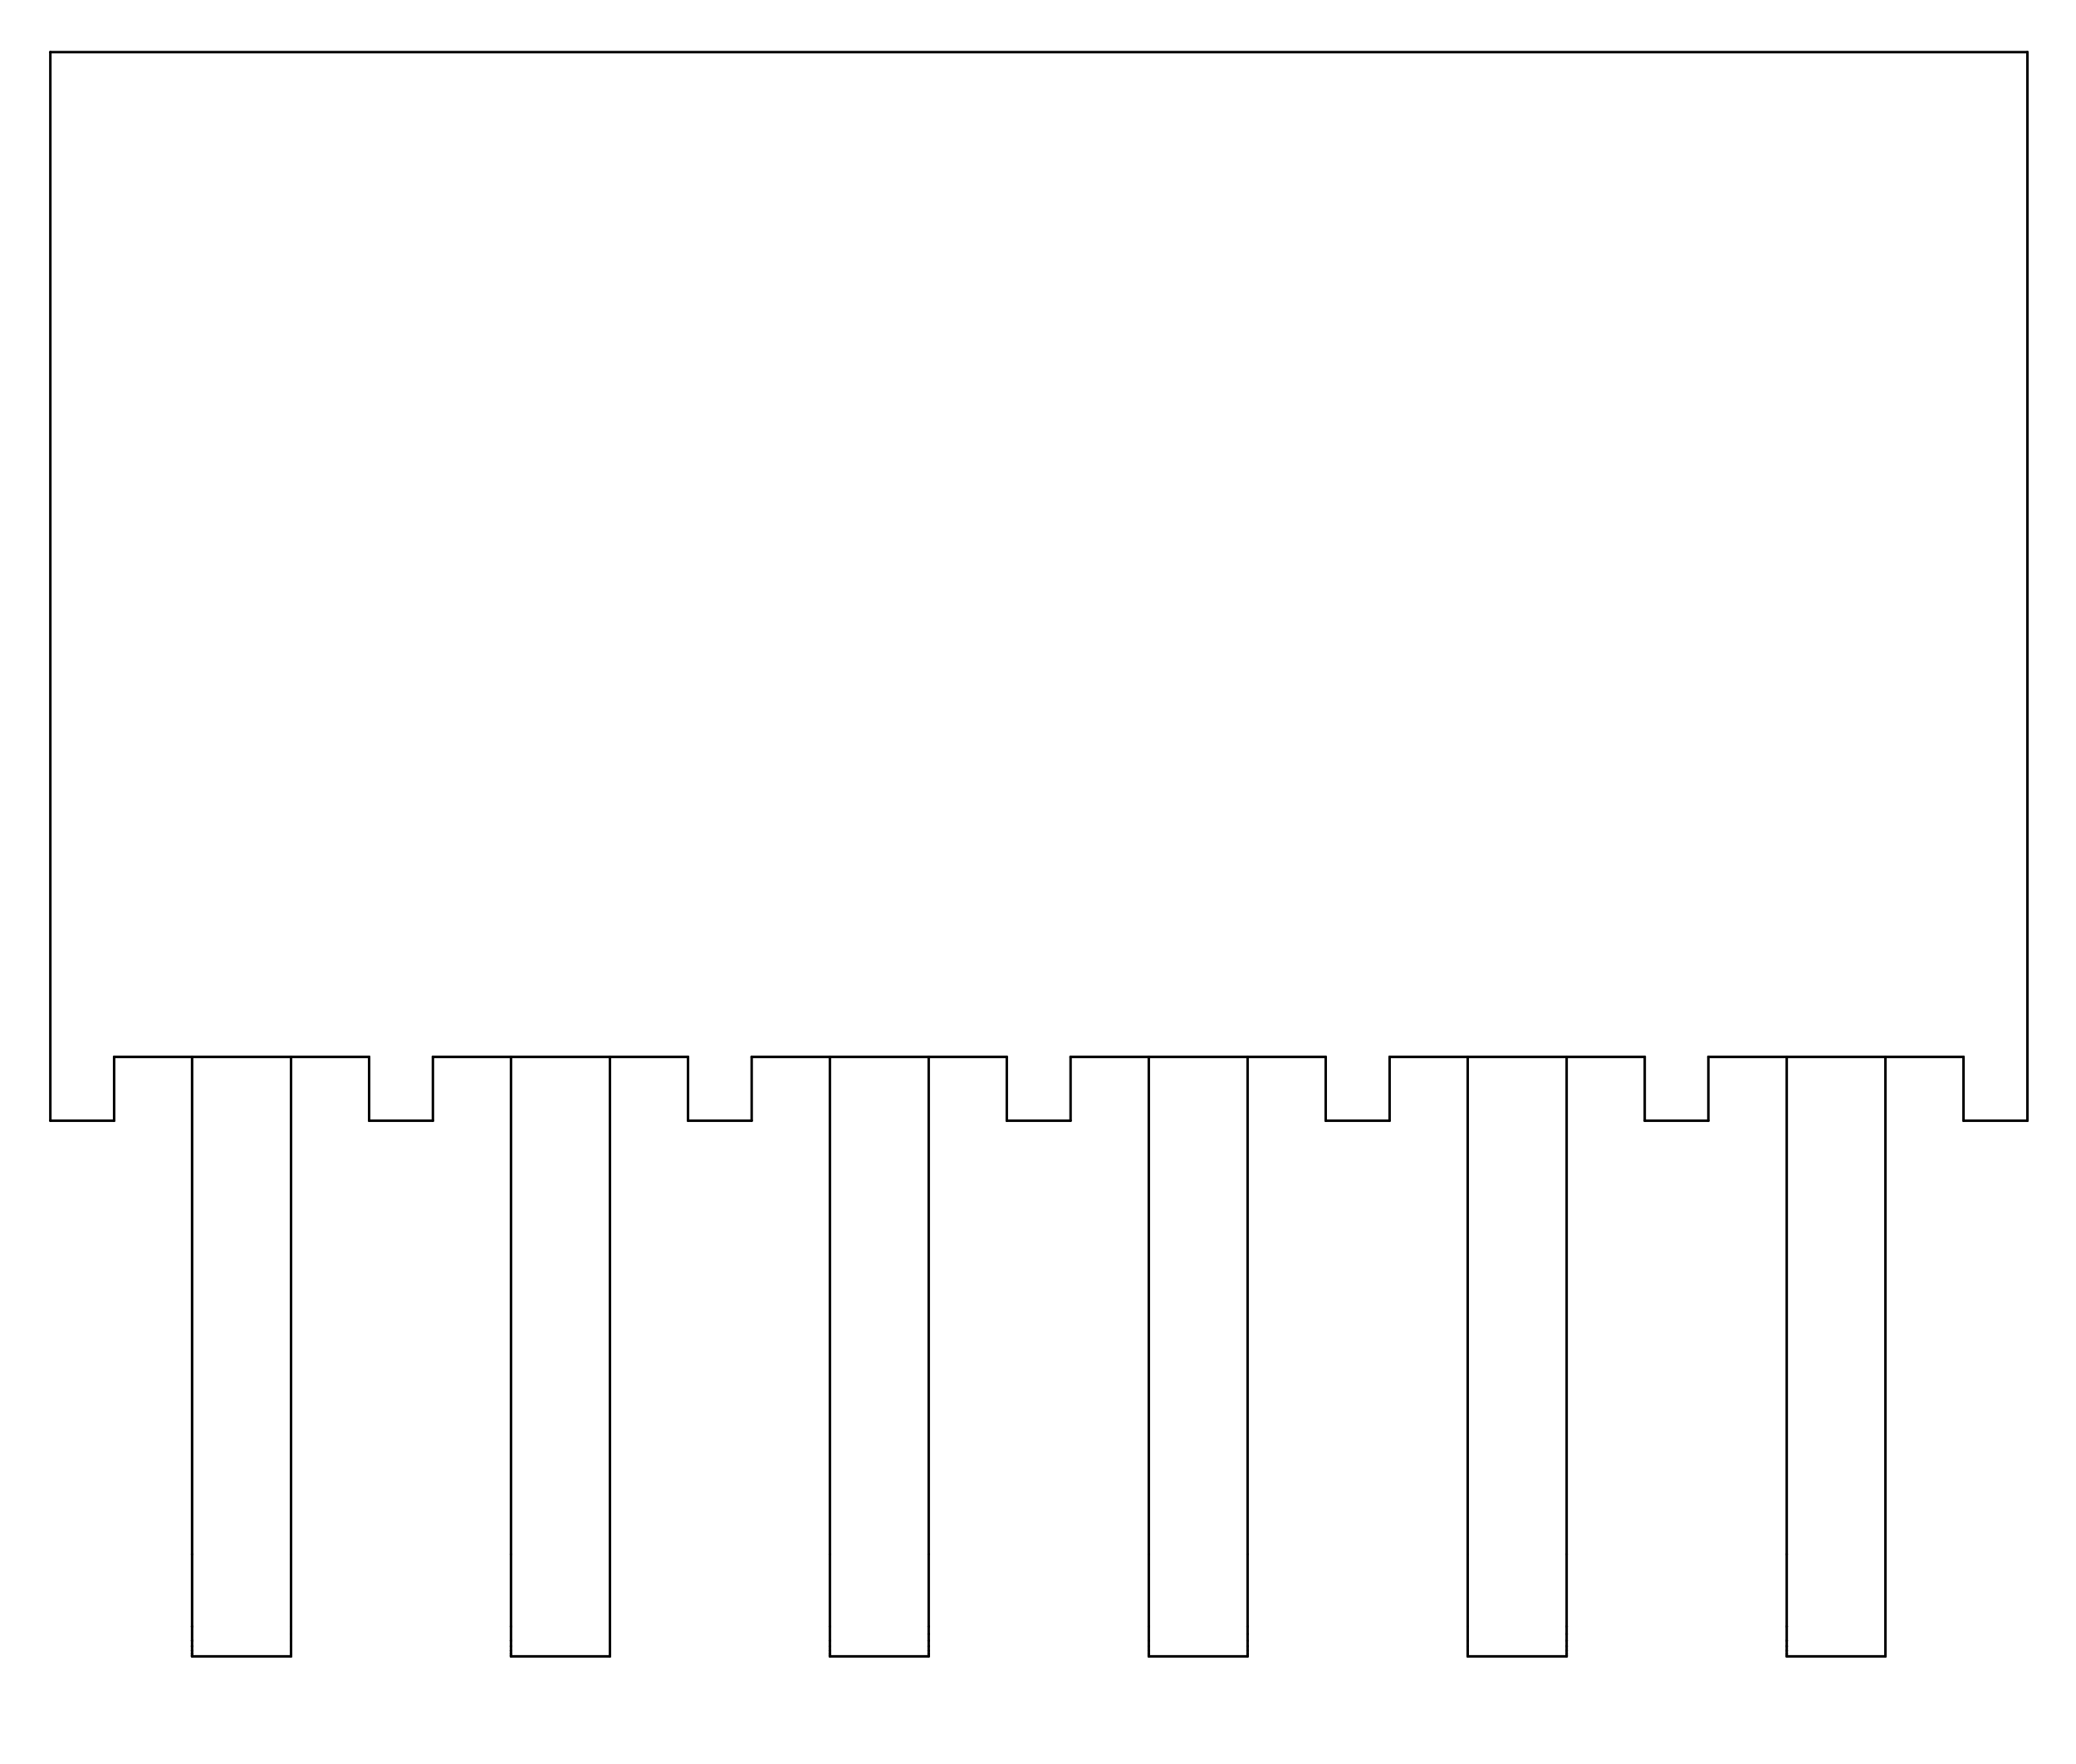
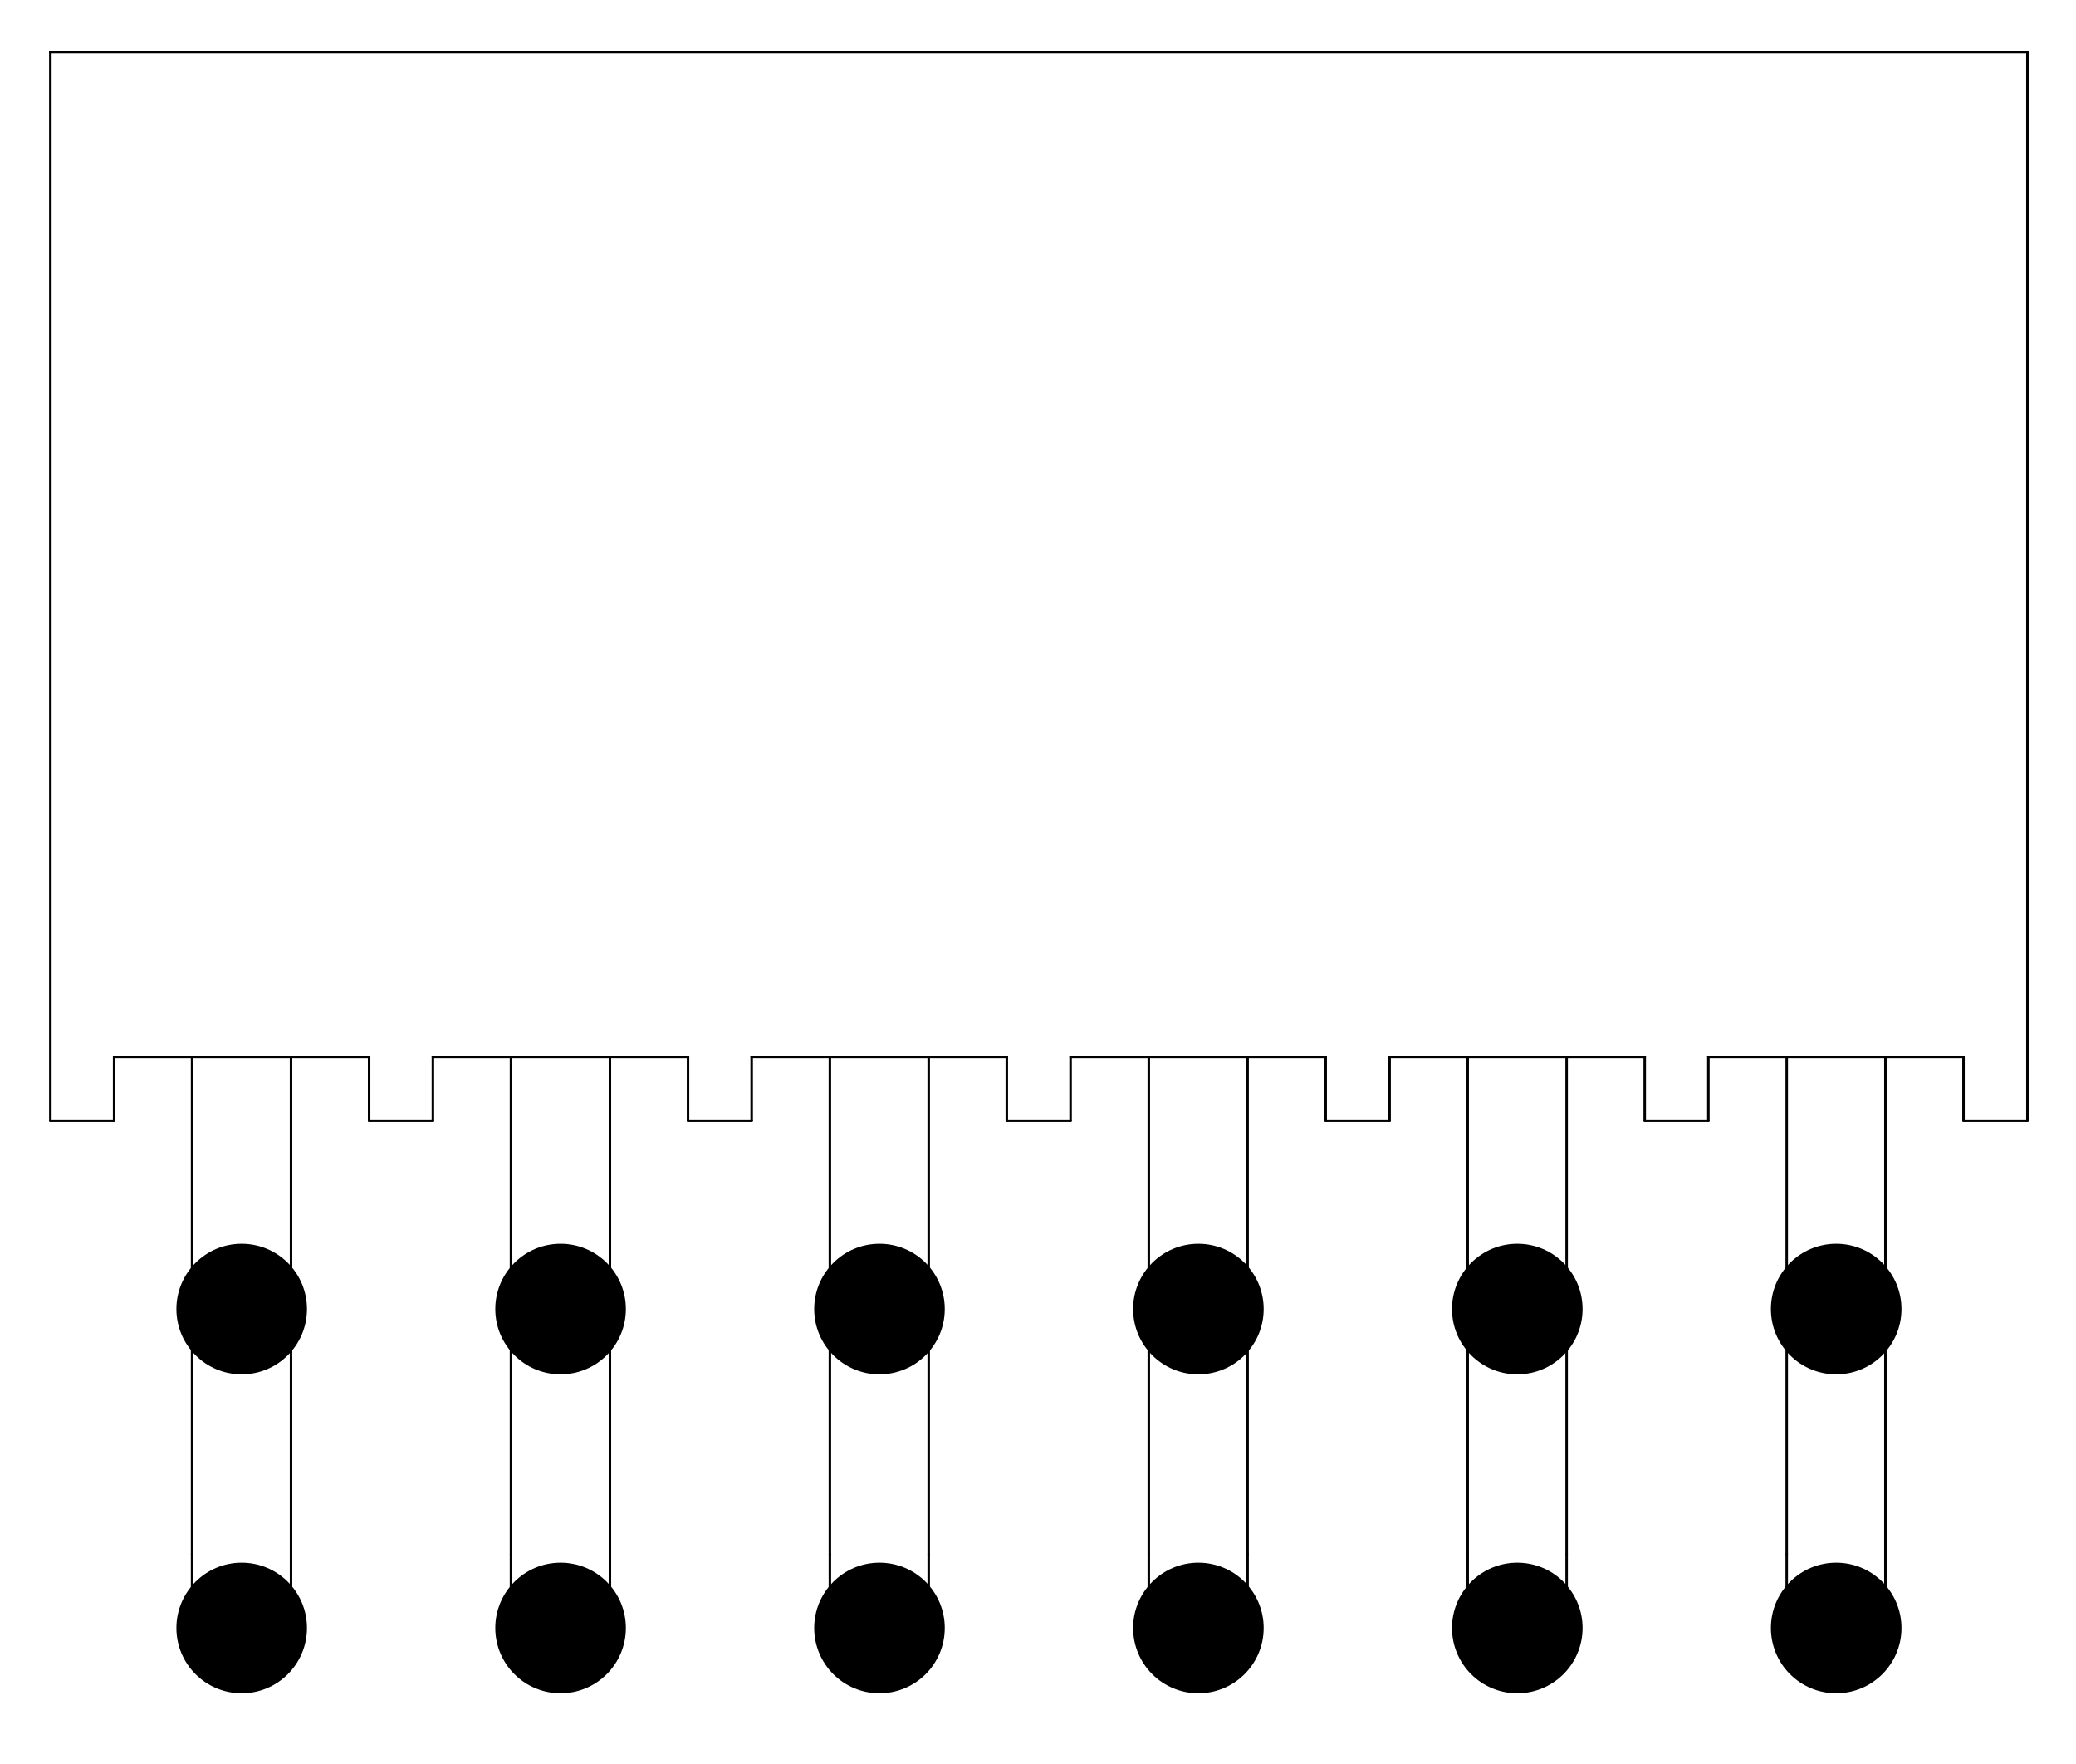
<svg xmlns="http://www.w3.org/2000/svg" version="1.1" width="16.535mm" height="14.046mm" viewBox="0 0 16.535 14.046">
  <g style="fill:#000000; fill-opacity:1;stroke:#000000; stroke-opacity:1; stroke-linecap:round; stroke-linejoin:round;" transform="translate(0 0) scale(1 1)">
</g>
  <g style="fill:none;  stroke:#000000; stroke-width:0.02; stroke-opacity:1;  stroke-linecap:round; stroke-linejoin:round;">
    <path d="M0.401 0.415 L0.401 8.925 " />
    <path d="M0.401 0.415 L16.148 0.415 " />
    <path d="M0.401 8.925 L0.909 8.925 " />
    <path d="M0.909 8.417 L0.909 8.925 " />
    <path d="M1.53 12.378 L1.53 8.417 " />
    <path d="M1.53 12.953 L1.53 12.378 " />
  </g>
  <g style="fill:#000000; fill-opacity:1; stroke:none;">
    <circle cx="1.53" cy="12.953" r="0.01" />
  </g>
  <g style="fill:none;  stroke:#000000; stroke-width:0.02; stroke-opacity:1;  stroke-linecap:round; stroke-linejoin:round;">
    <path d="M1.53 13.066 L1.53 12.953 " />
  </g>
  <g style="fill:#000000; fill-opacity:1; stroke:none;">
    <circle cx="1.53" cy="13.066" r="0.01" />
  </g>
  <g style="fill:none;  stroke:#000000; stroke-width:0.02; stroke-opacity:1;  stroke-linecap:round; stroke-linejoin:round;">
    <path d="M1.53 13.11 L1.53 13.066 " />
  </g>
  <g style="fill:#000000; fill-opacity:1; stroke:none;">
    <circle cx="1.53" cy="13.11" r="0.01" />
  </g>
  <g style="fill:none;  stroke:#000000; stroke-width:0.02; stroke-opacity:1;  stroke-linecap:round; stroke-linejoin:round;">
    <path d="M1.53 13.146 L1.53 13.11 " />
  </g>
  <g style="fill:#000000; fill-opacity:1; stroke:none;">
    <circle cx="1.53" cy="13.146" r="0.01" />
  </g>
  <g style="fill:none;  stroke:#000000; stroke-width:0.02; stroke-opacity:1;  stroke-linecap:round; stroke-linejoin:round;">
    <path d="M1.53 13.17 L1.53 13.146 " />
  </g>
  <g style="fill:#000000; fill-opacity:1; stroke:none;">
    <circle cx="1.53" cy="13.17" r="0.01" />
  </g>
  <g style="fill:none;  stroke:#000000; stroke-width:0.02; stroke-opacity:1;  stroke-linecap:round; stroke-linejoin:round;">
    <path d="M1.53 13.186 L1.53 13.17 " />
  </g>
  <g style="fill:#000000; fill-opacity:1; stroke:none;">
    <circle cx="1.53" cy="13.186" r="0.01" />
  </g>
  <g style="fill:none;  stroke:#000000; stroke-width:0.02; stroke-opacity:1;  stroke-linecap:round; stroke-linejoin:round;">
    <path d="M1.53 13.191 L1.53 13.186 " />
    <path d="M1.53 13.191 L2.318 13.191 " />
    <path d="M2.318 8.417 L2.318 12.378 " />
    <path d="M2.318 12.378 L2.318 12.953 " />
  </g>
  <g style="fill:#000000; fill-opacity:1; stroke:none;">
    <circle cx="2.318" cy="12.953" r="0.01" />
  </g>
  <g style="fill:none;  stroke:#000000; stroke-width:0.02; stroke-opacity:1;  stroke-linecap:round; stroke-linejoin:round;">
    <path d="M2.318 12.953 L2.318 13.013 " />
  </g>
  <g style="fill:#000000; fill-opacity:1; stroke:none;">
    <circle cx="2.318" cy="13.013" r="0.01" />
  </g>
  <g style="fill:none;  stroke:#000000; stroke-width:0.02; stroke-opacity:1;  stroke-linecap:round; stroke-linejoin:round;">
    <path d="M2.318 13.013 L2.318 13.066 " />
  </g>
  <g style="fill:#000000; fill-opacity:1; stroke:none;">
    <circle cx="2.318" cy="13.066" r="0.01" />
  </g>
  <g style="fill:none;  stroke:#000000; stroke-width:0.02; stroke-opacity:1;  stroke-linecap:round; stroke-linejoin:round;">
    <path d="M2.318 13.066 L2.318 13.11 " />
  </g>
  <g style="fill:#000000; fill-opacity:1; stroke:none;">
    <circle cx="2.318" cy="13.11" r="0.01" />
  </g>
  <g style="fill:none;  stroke:#000000; stroke-width:0.02; stroke-opacity:1;  stroke-linecap:round; stroke-linejoin:round;">
    <path d="M2.318 13.11 L2.318 13.146 " />
  </g>
  <g style="fill:#000000; fill-opacity:1; stroke:none;">
    <circle cx="2.318" cy="13.146" r="0.01" />
  </g>
  <g style="fill:none;  stroke:#000000; stroke-width:0.02; stroke-opacity:1;  stroke-linecap:round; stroke-linejoin:round;">
    <path d="M2.318 13.146 L2.318 13.17 " />
  </g>
  <g style="fill:#000000; fill-opacity:1; stroke:none;">
    <circle cx="2.318" cy="13.17" r="0.01" />
  </g>
  <g style="fill:none;  stroke:#000000; stroke-width:0.02; stroke-opacity:1;  stroke-linecap:round; stroke-linejoin:round;">
    <path d="M2.318 13.17 L2.318 13.186 " />
  </g>
  <g style="fill:#000000; fill-opacity:1; stroke:none;">
    <circle cx="2.318" cy="13.186" r="0.01" />
  </g>
  <g style="fill:none;  stroke:#000000; stroke-width:0.02; stroke-opacity:1;  stroke-linecap:round; stroke-linejoin:round;">
    <path d="M2.318 13.186 L2.318 13.191 " />
    <path d="M2.94 8.417 L0.909 8.417 " />
    <path d="M2.94 8.925 L2.94 8.417 " />
    <path d="M2.94 8.925 L3.448 8.925 " />
    <path d="M3.448 8.417 L3.448 8.925 " />
    <path d="M4.07 12.378 L4.07 8.417 " />
    <path d="M4.07 12.953 L4.07 12.378 " />
  </g>
  <g style="fill:#000000; fill-opacity:1; stroke:none;">
    <circle cx="4.07" cy="12.953" r="0.01" />
  </g>
  <g style="fill:none;  stroke:#000000; stroke-width:0.02; stroke-opacity:1;  stroke-linecap:round; stroke-linejoin:round;">
    <path d="M4.07 13.066 L4.07 12.953 " />
  </g>
  <g style="fill:#000000; fill-opacity:1; stroke:none;">
    <circle cx="4.07" cy="13.066" r="0.01" />
  </g>
  <g style="fill:none;  stroke:#000000; stroke-width:0.02; stroke-opacity:1;  stroke-linecap:round; stroke-linejoin:round;">
    <path d="M4.07 13.11 L4.07 13.066 " />
  </g>
  <g style="fill:#000000; fill-opacity:1; stroke:none;">
    <circle cx="4.07" cy="13.11" r="0.01" />
  </g>
  <g style="fill:none;  stroke:#000000; stroke-width:0.02; stroke-opacity:1;  stroke-linecap:round; stroke-linejoin:round;">
    <path d="M4.07 13.146 L4.07 13.11 " />
  </g>
  <g style="fill:#000000; fill-opacity:1; stroke:none;">
    <circle cx="4.07" cy="13.146" r="0.01" />
  </g>
  <g style="fill:none;  stroke:#000000; stroke-width:0.02; stroke-opacity:1;  stroke-linecap:round; stroke-linejoin:round;">
    <path d="M4.07 13.17 L4.07 13.146 " />
  </g>
  <g style="fill:#000000; fill-opacity:1; stroke:none;">
    <circle cx="4.07" cy="13.17" r="0.01" />
  </g>
  <g style="fill:none;  stroke:#000000; stroke-width:0.02; stroke-opacity:1;  stroke-linecap:round; stroke-linejoin:round;">
    <path d="M4.07 13.186 L4.07 13.17 " />
  </g>
  <g style="fill:#000000; fill-opacity:1; stroke:none;">
    <circle cx="4.07" cy="13.186" r="0.01" />
  </g>
  <g style="fill:none;  stroke:#000000; stroke-width:0.02; stroke-opacity:1;  stroke-linecap:round; stroke-linejoin:round;">
    <path d="M4.07 13.191 L4.07 13.186 " />
    <path d="M4.07 13.191 L4.858 13.191 " />
    <path d="M4.858 8.417 L4.858 12.378 " />
    <path d="M4.858 12.378 L4.858 12.953 " />
  </g>
  <g style="fill:#000000; fill-opacity:1; stroke:none;">
    <circle cx="4.858" cy="12.953" r="0.01" />
  </g>
  <g style="fill:none;  stroke:#000000; stroke-width:0.02; stroke-opacity:1;  stroke-linecap:round; stroke-linejoin:round;">
    <path d="M4.858 12.953 L4.858 13.013 " />
  </g>
  <g style="fill:#000000; fill-opacity:1; stroke:none;">
    <circle cx="4.858" cy="13.013" r="0.01" />
  </g>
  <g style="fill:none;  stroke:#000000; stroke-width:0.02; stroke-opacity:1;  stroke-linecap:round; stroke-linejoin:round;">
    <path d="M4.858 13.013 L4.858 13.066 " />
  </g>
  <g style="fill:#000000; fill-opacity:1; stroke:none;">
    <circle cx="4.858" cy="13.066" r="0.01" />
  </g>
  <g style="fill:none;  stroke:#000000; stroke-width:0.02; stroke-opacity:1;  stroke-linecap:round; stroke-linejoin:round;">
    <path d="M4.858 13.066 L4.858 13.11 " />
  </g>
  <g style="fill:#000000; fill-opacity:1; stroke:none;">
    <circle cx="4.858" cy="13.11" r="0.01" />
  </g>
  <g style="fill:none;  stroke:#000000; stroke-width:0.02; stroke-opacity:1;  stroke-linecap:round; stroke-linejoin:round;">
    <path d="M4.858 13.11 L4.858 13.146 " />
  </g>
  <g style="fill:#000000; fill-opacity:1; stroke:none;">
    <circle cx="4.858" cy="13.146" r="0.01" />
  </g>
  <g style="fill:none;  stroke:#000000; stroke-width:0.02; stroke-opacity:1;  stroke-linecap:round; stroke-linejoin:round;">
    <path d="M4.858 13.146 L4.858 13.17 " />
  </g>
  <g style="fill:#000000; fill-opacity:1; stroke:none;">
    <circle cx="4.858" cy="13.17" r="0.01" />
  </g>
  <g style="fill:none;  stroke:#000000; stroke-width:0.02; stroke-opacity:1;  stroke-linecap:round; stroke-linejoin:round;">
    <path d="M4.858 13.17 L4.858 13.186 " />
  </g>
  <g style="fill:#000000; fill-opacity:1; stroke:none;">
    <circle cx="4.858" cy="13.186" r="0.01" />
  </g>
  <g style="fill:none;  stroke:#000000; stroke-width:0.02; stroke-opacity:1;  stroke-linecap:round; stroke-linejoin:round;">
    <path d="M4.858 13.186 L4.858 13.191 " />
    <path d="M5.48 8.417 L3.448 8.417 " />
    <path d="M5.48 8.925 L5.48 8.417 " />
    <path d="M5.48 8.925 L5.987 8.925 " />
    <path d="M5.987 8.417 L5.987 8.925 " />
    <path d="M6.61 12.378 L6.61 8.417 " />
    <path d="M6.61 12.953 L6.61 12.378 " />
  </g>
  <g style="fill:#000000; fill-opacity:1; stroke:none;">
    <circle cx="6.61" cy="12.953" r="0.01" />
  </g>
  <g style="fill:none;  stroke:#000000; stroke-width:0.02; stroke-opacity:1;  stroke-linecap:round; stroke-linejoin:round;">
    <path d="M6.61 13.066 L6.61 12.953 " />
  </g>
  <g style="fill:#000000; fill-opacity:1; stroke:none;">
    <circle cx="6.61" cy="13.066" r="0.01" />
  </g>
  <g style="fill:none;  stroke:#000000; stroke-width:0.02; stroke-opacity:1;  stroke-linecap:round; stroke-linejoin:round;">
    <path d="M6.61 13.11 L6.61 13.066 " />
  </g>
  <g style="fill:#000000; fill-opacity:1; stroke:none;">
    <circle cx="6.61" cy="13.11" r="0.01" />
  </g>
  <g style="fill:none;  stroke:#000000; stroke-width:0.02; stroke-opacity:1;  stroke-linecap:round; stroke-linejoin:round;">
    <path d="M6.61 13.146 L6.61 13.11 " />
  </g>
  <g style="fill:#000000; fill-opacity:1; stroke:none;">
    <circle cx="6.61" cy="13.146" r="0.01" />
  </g>
  <g style="fill:none;  stroke:#000000; stroke-width:0.02; stroke-opacity:1;  stroke-linecap:round; stroke-linejoin:round;">
    <path d="M6.61 13.17 L6.61 13.146 " />
  </g>
  <g style="fill:#000000; fill-opacity:1; stroke:none;">
    <circle cx="6.61" cy="13.17" r="0.01" />
  </g>
  <g style="fill:none;  stroke:#000000; stroke-width:0.02; stroke-opacity:1;  stroke-linecap:round; stroke-linejoin:round;">
    <path d="M6.61 13.186 L6.61 13.17 " />
  </g>
  <g style="fill:#000000; fill-opacity:1; stroke:none;">
    <circle cx="6.61" cy="13.186" r="0.01" />
  </g>
  <g style="fill:none;  stroke:#000000; stroke-width:0.02; stroke-opacity:1;  stroke-linecap:round; stroke-linejoin:round;">
    <path d="M6.61 13.191 L6.61 13.186 " />
    <path d="M6.61 13.191 L7.397 13.191 " />
    <path d="M7.397 8.417 L7.397 12.378 " />
    <path d="M7.397 12.378 L7.397 12.953 " />
  </g>
  <g style="fill:#000000; fill-opacity:1; stroke:none;">
    <circle cx="7.397" cy="12.953" r="0.01" />
  </g>
  <g style="fill:none;  stroke:#000000; stroke-width:0.02; stroke-opacity:1;  stroke-linecap:round; stroke-linejoin:round;">
    <path d="M7.397 12.953 L7.397 13.013 " />
  </g>
  <g style="fill:#000000; fill-opacity:1; stroke:none;">
    <circle cx="7.397" cy="13.013" r="0.01" />
  </g>
  <g style="fill:none;  stroke:#000000; stroke-width:0.02; stroke-opacity:1;  stroke-linecap:round; stroke-linejoin:round;">
    <path d="M7.397 13.013 L7.397 13.066 " />
  </g>
  <g style="fill:#000000; fill-opacity:1; stroke:none;">
    <circle cx="7.397" cy="13.066" r="0.01" />
  </g>
  <g style="fill:none;  stroke:#000000; stroke-width:0.02; stroke-opacity:1;  stroke-linecap:round; stroke-linejoin:round;">
    <path d="M7.397 13.066 L7.397 13.11 " />
  </g>
  <g style="fill:#000000; fill-opacity:1; stroke:none;">
    <circle cx="7.397" cy="13.11" r="0.01" />
  </g>
  <g style="fill:none;  stroke:#000000; stroke-width:0.02; stroke-opacity:1;  stroke-linecap:round; stroke-linejoin:round;">
    <path d="M7.397 13.11 L7.397 13.146 " />
  </g>
  <g style="fill:#000000; fill-opacity:1; stroke:none;">
    <circle cx="7.397" cy="13.146" r="0.01" />
  </g>
  <g style="fill:none;  stroke:#000000; stroke-width:0.02; stroke-opacity:1;  stroke-linecap:round; stroke-linejoin:round;">
    <path d="M7.397 13.146 L7.397 13.17 " />
  </g>
  <g style="fill:#000000; fill-opacity:1; stroke:none;">
    <circle cx="7.397" cy="13.17" r="0.01" />
  </g>
  <g style="fill:none;  stroke:#000000; stroke-width:0.02; stroke-opacity:1;  stroke-linecap:round; stroke-linejoin:round;">
    <path d="M7.397 13.17 L7.397 13.186 " />
  </g>
  <g style="fill:#000000; fill-opacity:1; stroke:none;">
    <circle cx="7.397" cy="13.186" r="0.01" />
  </g>
  <g style="fill:none;  stroke:#000000; stroke-width:0.02; stroke-opacity:1;  stroke-linecap:round; stroke-linejoin:round;">
    <path d="M7.397 13.186 L7.397 13.191 " />
    <path d="M8.019 8.417 L5.987 8.417 " />
    <path d="M8.019 8.925 L8.019 8.417 " />
    <path d="M8.019 8.925 L8.527 8.925 " />
    <path d="M8.527 8.417 L8.527 8.925 " />
    <path d="M9.15 12.378 L9.15 8.417 " />
    <path d="M9.15 12.953 L9.15 12.378 " />
  </g>
  <g style="fill:#000000; fill-opacity:1; stroke:none;">
    <circle cx="9.15" cy="12.953" r="0.01" />
  </g>
  <g style="fill:none;  stroke:#000000; stroke-width:0.02; stroke-opacity:1;  stroke-linecap:round; stroke-linejoin:round;">
    <path d="M9.15 13.066 L9.15 12.953 " />
  </g>
  <g style="fill:#000000; fill-opacity:1; stroke:none;">
    <circle cx="9.15" cy="13.066" r="0.01" />
  </g>
  <g style="fill:none;  stroke:#000000; stroke-width:0.02; stroke-opacity:1;  stroke-linecap:round; stroke-linejoin:round;">
    <path d="M9.15 13.11 L9.15 13.066 " />
  </g>
  <g style="fill:#000000; fill-opacity:1; stroke:none;">
    <circle cx="9.15" cy="13.11" r="0.01" />
  </g>
  <g style="fill:none;  stroke:#000000; stroke-width:0.02; stroke-opacity:1;  stroke-linecap:round; stroke-linejoin:round;">
    <path d="M9.15 13.146 L9.15 13.11 " />
  </g>
  <g style="fill:#000000; fill-opacity:1; stroke:none;">
    <circle cx="9.15" cy="13.146" r="0.01" />
  </g>
  <g style="fill:none;  stroke:#000000; stroke-width:0.02; stroke-opacity:1;  stroke-linecap:round; stroke-linejoin:round;">
    <path d="M9.15 13.17 L9.15 13.146 " />
  </g>
  <g style="fill:#000000; fill-opacity:1; stroke:none;">
    <circle cx="9.15" cy="13.17" r="0.01" />
  </g>
  <g style="fill:none;  stroke:#000000; stroke-width:0.02; stroke-opacity:1;  stroke-linecap:round; stroke-linejoin:round;">
    <path d="M9.15 13.186 L9.15 13.17 " />
  </g>
  <g style="fill:#000000; fill-opacity:1; stroke:none;">
    <circle cx="9.15" cy="13.186" r="0.01" />
  </g>
  <g style="fill:none;  stroke:#000000; stroke-width:0.02; stroke-opacity:1;  stroke-linecap:round; stroke-linejoin:round;">
    <path d="M9.15 13.191 L9.15 13.186 " />
    <path d="M9.15 13.191 L9.937 13.191 " />
    <path d="M9.937 8.417 L9.937 12.378 " />
    <path d="M9.937 12.378 L9.937 12.953 " />
  </g>
  <g style="fill:#000000; fill-opacity:1; stroke:none;">
    <circle cx="9.937" cy="12.953" r="0.01" />
  </g>
  <g style="fill:none;  stroke:#000000; stroke-width:0.02; stroke-opacity:1;  stroke-linecap:round; stroke-linejoin:round;">
    <path d="M9.937 12.953 L9.937 13.013 " />
  </g>
  <g style="fill:#000000; fill-opacity:1; stroke:none;">
    <circle cx="9.937" cy="13.013" r="0.01" />
  </g>
  <g style="fill:none;  stroke:#000000; stroke-width:0.02; stroke-opacity:1;  stroke-linecap:round; stroke-linejoin:round;">
    <path d="M9.937 13.013 L9.937 13.066 " />
  </g>
  <g style="fill:#000000; fill-opacity:1; stroke:none;">
    <circle cx="9.937" cy="13.066" r="0.01" />
  </g>
  <g style="fill:none;  stroke:#000000; stroke-width:0.02; stroke-opacity:1;  stroke-linecap:round; stroke-linejoin:round;">
    <path d="M9.937 13.066 L9.937 13.11 " />
  </g>
  <g style="fill:#000000; fill-opacity:1; stroke:none;">
    <circle cx="9.937" cy="13.11" r="0.01" />
  </g>
  <g style="fill:none;  stroke:#000000; stroke-width:0.02; stroke-opacity:1;  stroke-linecap:round; stroke-linejoin:round;">
    <path d="M9.937 13.11 L9.937 13.146 " />
  </g>
  <g style="fill:#000000; fill-opacity:1; stroke:none;">
    <circle cx="9.937" cy="13.146" r="0.01" />
  </g>
  <g style="fill:none;  stroke:#000000; stroke-width:0.02; stroke-opacity:1;  stroke-linecap:round; stroke-linejoin:round;">
    <path d="M9.937 13.146 L9.937 13.17 " />
  </g>
  <g style="fill:#000000; fill-opacity:1; stroke:none;">
    <circle cx="9.937" cy="13.17" r="0.01" />
  </g>
  <g style="fill:none;  stroke:#000000; stroke-width:0.02; stroke-opacity:1;  stroke-linecap:round; stroke-linejoin:round;">
    <path d="M9.937 13.17 L9.937 13.186 " />
  </g>
  <g style="fill:#000000; fill-opacity:1; stroke:none;">
    <circle cx="9.937" cy="13.186" r="0.01" />
  </g>
  <g style="fill:none;  stroke:#000000; stroke-width:0.02; stroke-opacity:1;  stroke-linecap:round; stroke-linejoin:round;">
    <path d="M9.937 13.186 L9.937 13.191 " />
    <path d="M10.559 8.417 L8.527 8.417 " />
    <path d="M10.559 8.925 L10.559 8.417 " />
    <path d="M10.559 8.925 L11.068 8.925 " />
    <path d="M11.068 8.417 L11.068 8.925 " />
    <path d="M11.69 12.378 L11.69 8.417 " />
    <path d="M11.69 12.953 L11.69 12.378 " />
  </g>
  <g style="fill:#000000; fill-opacity:1; stroke:none;">
    <circle cx="11.69" cy="12.953" r="0.01" />
  </g>
  <g style="fill:none;  stroke:#000000; stroke-width:0.02; stroke-opacity:1;  stroke-linecap:round; stroke-linejoin:round;">
    <path d="M11.69 13.066 L11.69 12.953 " />
  </g>
  <g style="fill:#000000; fill-opacity:1; stroke:none;">
    <circle cx="11.69" cy="13.066" r="0.01" />
  </g>
  <g style="fill:none;  stroke:#000000; stroke-width:0.02; stroke-opacity:1;  stroke-linecap:round; stroke-linejoin:round;">
    <path d="M11.69 13.11 L11.69 13.066 " />
  </g>
  <g style="fill:#000000; fill-opacity:1; stroke:none;">
    <circle cx="11.69" cy="13.11" r="0.01" />
  </g>
  <g style="fill:none;  stroke:#000000; stroke-width:0.02; stroke-opacity:1;  stroke-linecap:round; stroke-linejoin:round;">
    <path d="M11.69 13.146 L11.69 13.11 " />
  </g>
  <g style="fill:#000000; fill-opacity:1; stroke:none;">
    <circle cx="11.69" cy="13.146" r="0.01" />
  </g>
  <g style="fill:none;  stroke:#000000; stroke-width:0.02; stroke-opacity:1;  stroke-linecap:round; stroke-linejoin:round;">
    <path d="M11.69 13.17 L11.69 13.146 " />
  </g>
  <g style="fill:#000000; fill-opacity:1; stroke:none;">
    <circle cx="11.69" cy="13.17" r="0.01" />
  </g>
  <g style="fill:none;  stroke:#000000; stroke-width:0.02; stroke-opacity:1;  stroke-linecap:round; stroke-linejoin:round;">
    <path d="M11.69 13.186 L11.69 13.17 " />
  </g>
  <g style="fill:#000000; fill-opacity:1; stroke:none;">
    <circle cx="11.69" cy="13.186" r="0.01" />
  </g>
  <g style="fill:none;  stroke:#000000; stroke-width:0.02; stroke-opacity:1;  stroke-linecap:round; stroke-linejoin:round;">
    <path d="M11.69 13.191 L11.69 13.186 " />
    <path d="M11.69 13.191 L12.478 13.191 " />
    <path d="M12.478 8.417 L12.478 12.378 " />
    <path d="M12.478 12.378 L12.478 12.953 " />
  </g>
  <g style="fill:#000000; fill-opacity:1; stroke:none;">
    <circle cx="12.478" cy="12.953" r="0.01" />
  </g>
  <g style="fill:none;  stroke:#000000; stroke-width:0.02; stroke-opacity:1;  stroke-linecap:round; stroke-linejoin:round;">
    <path d="M12.478 12.953 L12.478 13.013 " />
  </g>
  <g style="fill:#000000; fill-opacity:1; stroke:none;">
    <circle cx="12.478" cy="13.013" r="0.01" />
  </g>
  <g style="fill:none;  stroke:#000000; stroke-width:0.02; stroke-opacity:1;  stroke-linecap:round; stroke-linejoin:round;">
    <path d="M12.478 13.013 L12.478 13.066 " />
  </g>
  <g style="fill:#000000; fill-opacity:1; stroke:none;">
    <circle cx="12.478" cy="13.066" r="0.01" />
  </g>
  <g style="fill:none;  stroke:#000000; stroke-width:0.02; stroke-opacity:1;  stroke-linecap:round; stroke-linejoin:round;">
    <path d="M12.478 13.066 L12.478 13.11 " />
  </g>
  <g style="fill:#000000; fill-opacity:1; stroke:none;">
    <circle cx="12.478" cy="13.11" r="0.01" />
  </g>
  <g style="fill:none;  stroke:#000000; stroke-width:0.02; stroke-opacity:1;  stroke-linecap:round; stroke-linejoin:round;">
    <path d="M12.478 13.11 L12.478 13.146 " />
  </g>
  <g style="fill:#000000; fill-opacity:1; stroke:none;">
    <circle cx="12.478" cy="13.146" r="0.01" />
  </g>
  <g style="fill:none;  stroke:#000000; stroke-width:0.02; stroke-opacity:1;  stroke-linecap:round; stroke-linejoin:round;">
    <path d="M12.478 13.146 L12.478 13.17 " />
  </g>
  <g style="fill:#000000; fill-opacity:1; stroke:none;">
    <circle cx="12.478" cy="13.17" r="0.01" />
  </g>
  <g style="fill:none;  stroke:#000000; stroke-width:0.02; stroke-opacity:1;  stroke-linecap:round; stroke-linejoin:round;">
    <path d="M12.478 13.17 L12.478 13.186 " />
  </g>
  <g style="fill:#000000; fill-opacity:1; stroke:none;">
    <circle cx="12.478" cy="13.186" r="0.01" />
  </g>
  <g style="fill:none;  stroke:#000000; stroke-width:0.02; stroke-opacity:1;  stroke-linecap:round; stroke-linejoin:round;">
    <path d="M12.478 13.186 L12.478 13.191 " />
    <path d="M13.1 8.417 L11.068 8.417 " />
    <path d="M13.1 8.925 L13.1 8.417 " />
    <path d="M13.1 8.925 L13.607 8.925 " />
    <path d="M13.607 8.417 L13.607 8.925 " />
    <path d="M14.231 12.378 L14.231 8.417 " />
    <path d="M14.231 12.953 L14.231 12.378 " />
  </g>
  <g style="fill:#000000; fill-opacity:1; stroke:none;">
    <circle cx="14.231" cy="12.953" r="0.01" />
  </g>
  <g style="fill:none;  stroke:#000000; stroke-width:0.02; stroke-opacity:1;  stroke-linecap:round; stroke-linejoin:round;">
    <path d="M14.231 13.066 L14.231 12.953 " />
  </g>
  <g style="fill:#000000; fill-opacity:1; stroke:none;">
    <circle cx="14.231" cy="13.066" r="0.01" />
  </g>
  <g style="fill:none;  stroke:#000000; stroke-width:0.02; stroke-opacity:1;  stroke-linecap:round; stroke-linejoin:round;">
    <path d="M14.231 13.11 L14.231 13.066 " />
  </g>
  <g style="fill:#000000; fill-opacity:1; stroke:none;">
    <circle cx="14.231" cy="13.11" r="0.01" />
  </g>
  <g style="fill:none;  stroke:#000000; stroke-width:0.02; stroke-opacity:1;  stroke-linecap:round; stroke-linejoin:round;">
    <path d="M14.231 13.146 L14.231 13.11 " />
  </g>
  <g style="fill:#000000; fill-opacity:1; stroke:none;">
    <circle cx="14.231" cy="13.146" r="0.01" />
  </g>
  <g style="fill:none;  stroke:#000000; stroke-width:0.02; stroke-opacity:1;  stroke-linecap:round; stroke-linejoin:round;">
    <path d="M14.231 13.17 L14.231 13.146 " />
  </g>
  <g style="fill:#000000; fill-opacity:1; stroke:none;">
    <circle cx="14.231" cy="13.17" r="0.01" />
  </g>
  <g style="fill:none;  stroke:#000000; stroke-width:0.02; stroke-opacity:1;  stroke-linecap:round; stroke-linejoin:round;">
    <path d="M14.231 13.186 L14.231 13.17 " />
  </g>
  <g style="fill:#000000; fill-opacity:1; stroke:none;">
    <circle cx="14.231" cy="13.186" r="0.01" />
  </g>
  <g style="fill:none;  stroke:#000000; stroke-width:0.02; stroke-opacity:1;  stroke-linecap:round; stroke-linejoin:round;">
    <path d="M14.231 13.191 L14.231 13.186 " />
    <path d="M14.231 13.191 L15.017 13.191 " />
    <path d="M15.017 8.417 L15.017 12.378 " />
    <path d="M15.017 12.378 L15.017 12.953 " />
  </g>
  <g style="fill:#000000; fill-opacity:1; stroke:none;">
    <circle cx="15.017" cy="12.953" r="0.01" />
  </g>
  <g style="fill:none;  stroke:#000000; stroke-width:0.02; stroke-opacity:1;  stroke-linecap:round; stroke-linejoin:round;">
    <path d="M15.017 12.953 L15.017 13.013 " />
  </g>
  <g style="fill:#000000; fill-opacity:1; stroke:none;">
    <circle cx="15.017" cy="13.013" r="0.01" />
  </g>
  <g style="fill:none;  stroke:#000000; stroke-width:0.02; stroke-opacity:1;  stroke-linecap:round; stroke-linejoin:round;">
    <path d="M15.017 13.013 L15.017 13.066 " />
  </g>
  <g style="fill:#000000; fill-opacity:1; stroke:none;">
    <circle cx="15.017" cy="13.066" r="0.01" />
  </g>
  <g style="fill:none;  stroke:#000000; stroke-width:0.02; stroke-opacity:1;  stroke-linecap:round; stroke-linejoin:round;">
    <path d="M15.017 13.066 L15.017 13.11 " />
  </g>
  <g style="fill:#000000; fill-opacity:1; stroke:none;">
    <circle cx="15.017" cy="13.11" r="0.01" />
  </g>
  <g style="fill:none;  stroke:#000000; stroke-width:0.02; stroke-opacity:1;  stroke-linecap:round; stroke-linejoin:round;">
    <path d="M15.017 13.11 L15.017 13.146 " />
  </g>
  <g style="fill:#000000; fill-opacity:1; stroke:none;">
    <circle cx="15.017" cy="13.146" r="0.01" />
  </g>
  <g style="fill:none;  stroke:#000000; stroke-width:0.02; stroke-opacity:1;  stroke-linecap:round; stroke-linejoin:round;">
    <path d="M15.017 13.146 L15.017 13.17 " />
  </g>
  <g style="fill:#000000; fill-opacity:1; stroke:none;">
    <circle cx="15.017" cy="13.17" r="0.01" />
  </g>
  <g style="fill:none;  stroke:#000000; stroke-width:0.02; stroke-opacity:1;  stroke-linecap:round; stroke-linejoin:round;">
    <path d="M15.017 13.17 L15.017 13.186 " />
  </g>
  <g style="fill:#000000; fill-opacity:1; stroke:none;">
    <circle cx="15.017" cy="13.186" r="0.01" />
  </g>
  <g style="fill:none;  stroke:#000000; stroke-width:0.02; stroke-opacity:1;  stroke-linecap:round; stroke-linejoin:round;">
    <path d="M15.017 13.186 L15.017 13.191 " />
    <path d="M15.639 8.417 L13.607 8.417 " />
    <path d="M15.639 8.925 L15.639 8.417 " />
    <path d="M15.639 8.925 L16.148 8.925 " />
    <path d="M16.148 0.415 L16.148 8.925 " />
  </g>
+   <g style="fill:#000000; fill-opacity:1; stroke:none;">
+     <circle cx="1.925" cy="10.425" r="0.52" />
+     <circle cx="1.925" cy="12.965" r="0.52" />
+     <circle cx="4.465" cy="10.425" r="0.52" />
+     <circle cx="4.465" cy="12.965" r="0.52" />
+     <circle cx="7.005" cy="10.425" r="0.52" />
+     <circle cx="7.005" cy="12.965" r="0.52" />
+     <circle cx="9.545" cy="10.425" r="0.52" />
+     <circle cx="9.545" cy="12.965" r="0.52" />
+     <circle cx="12.085" cy="10.425" r="0.52" />
+     <circle cx="12.085" cy="12.965" r="0.52" />
+     <circle cx="14.625" cy="10.425" r="0.52" />
+     <circle cx="14.625" cy="12.965" r="0.52" />
+   </g>
</svg>
